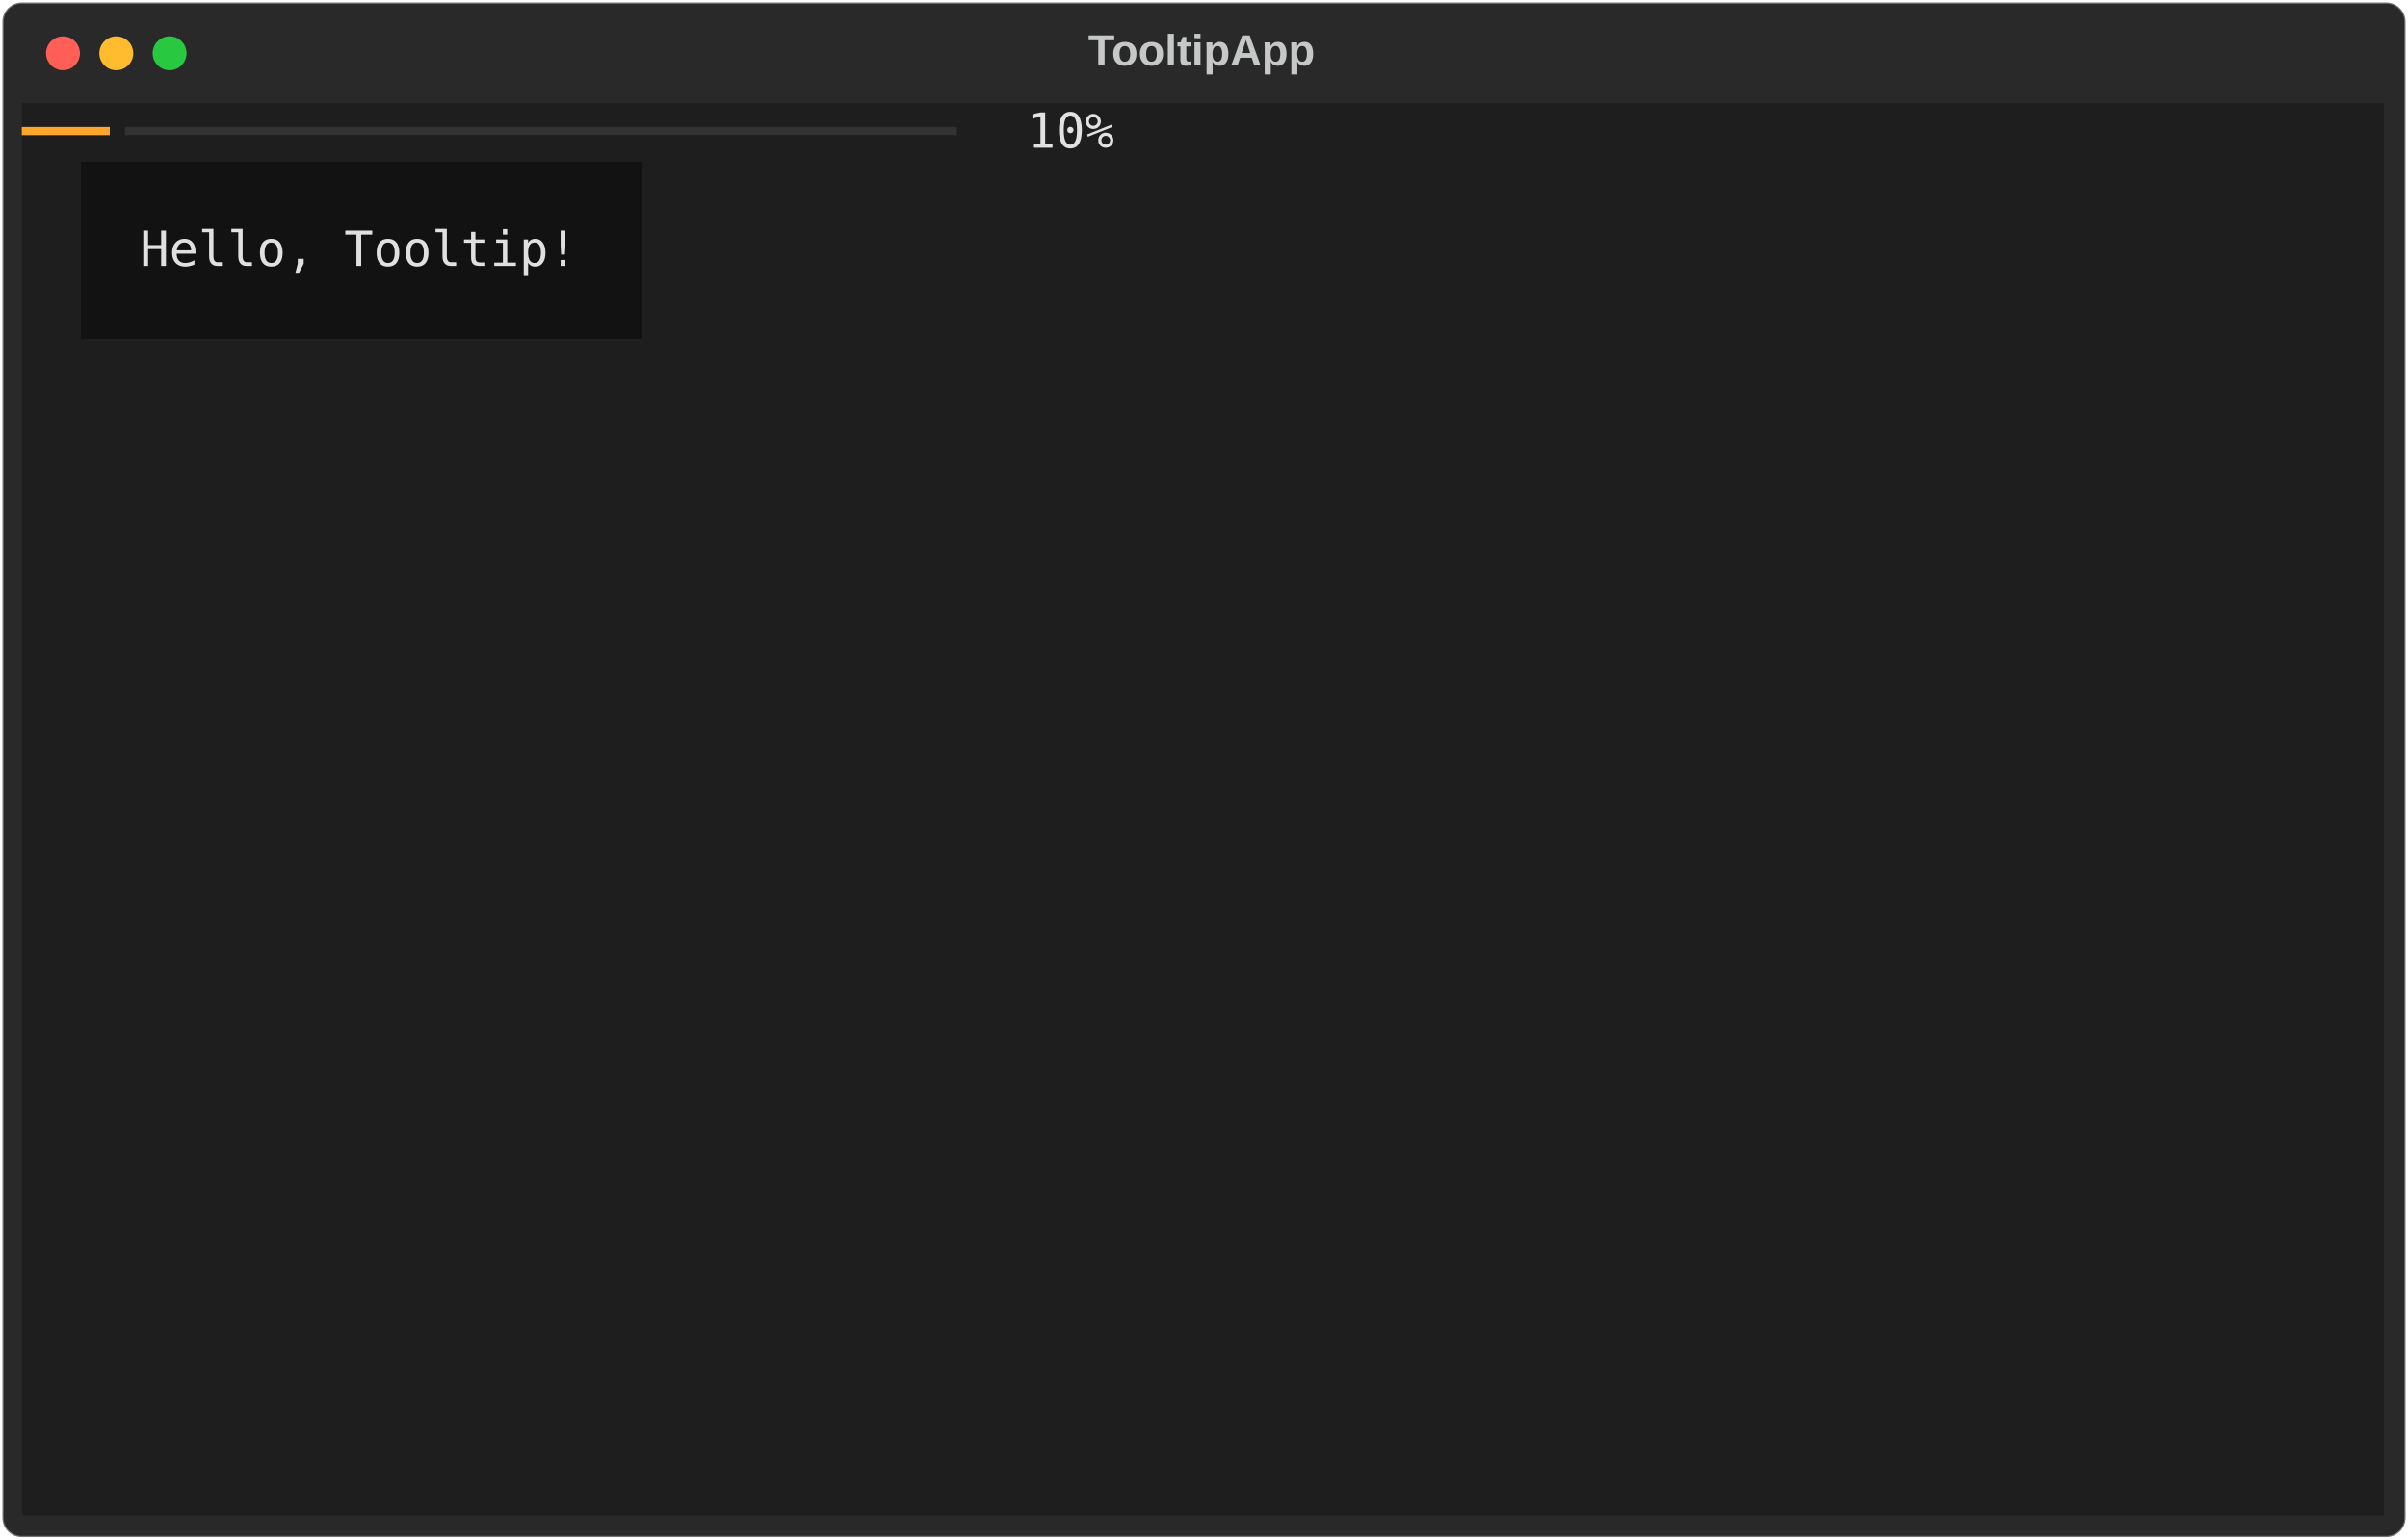
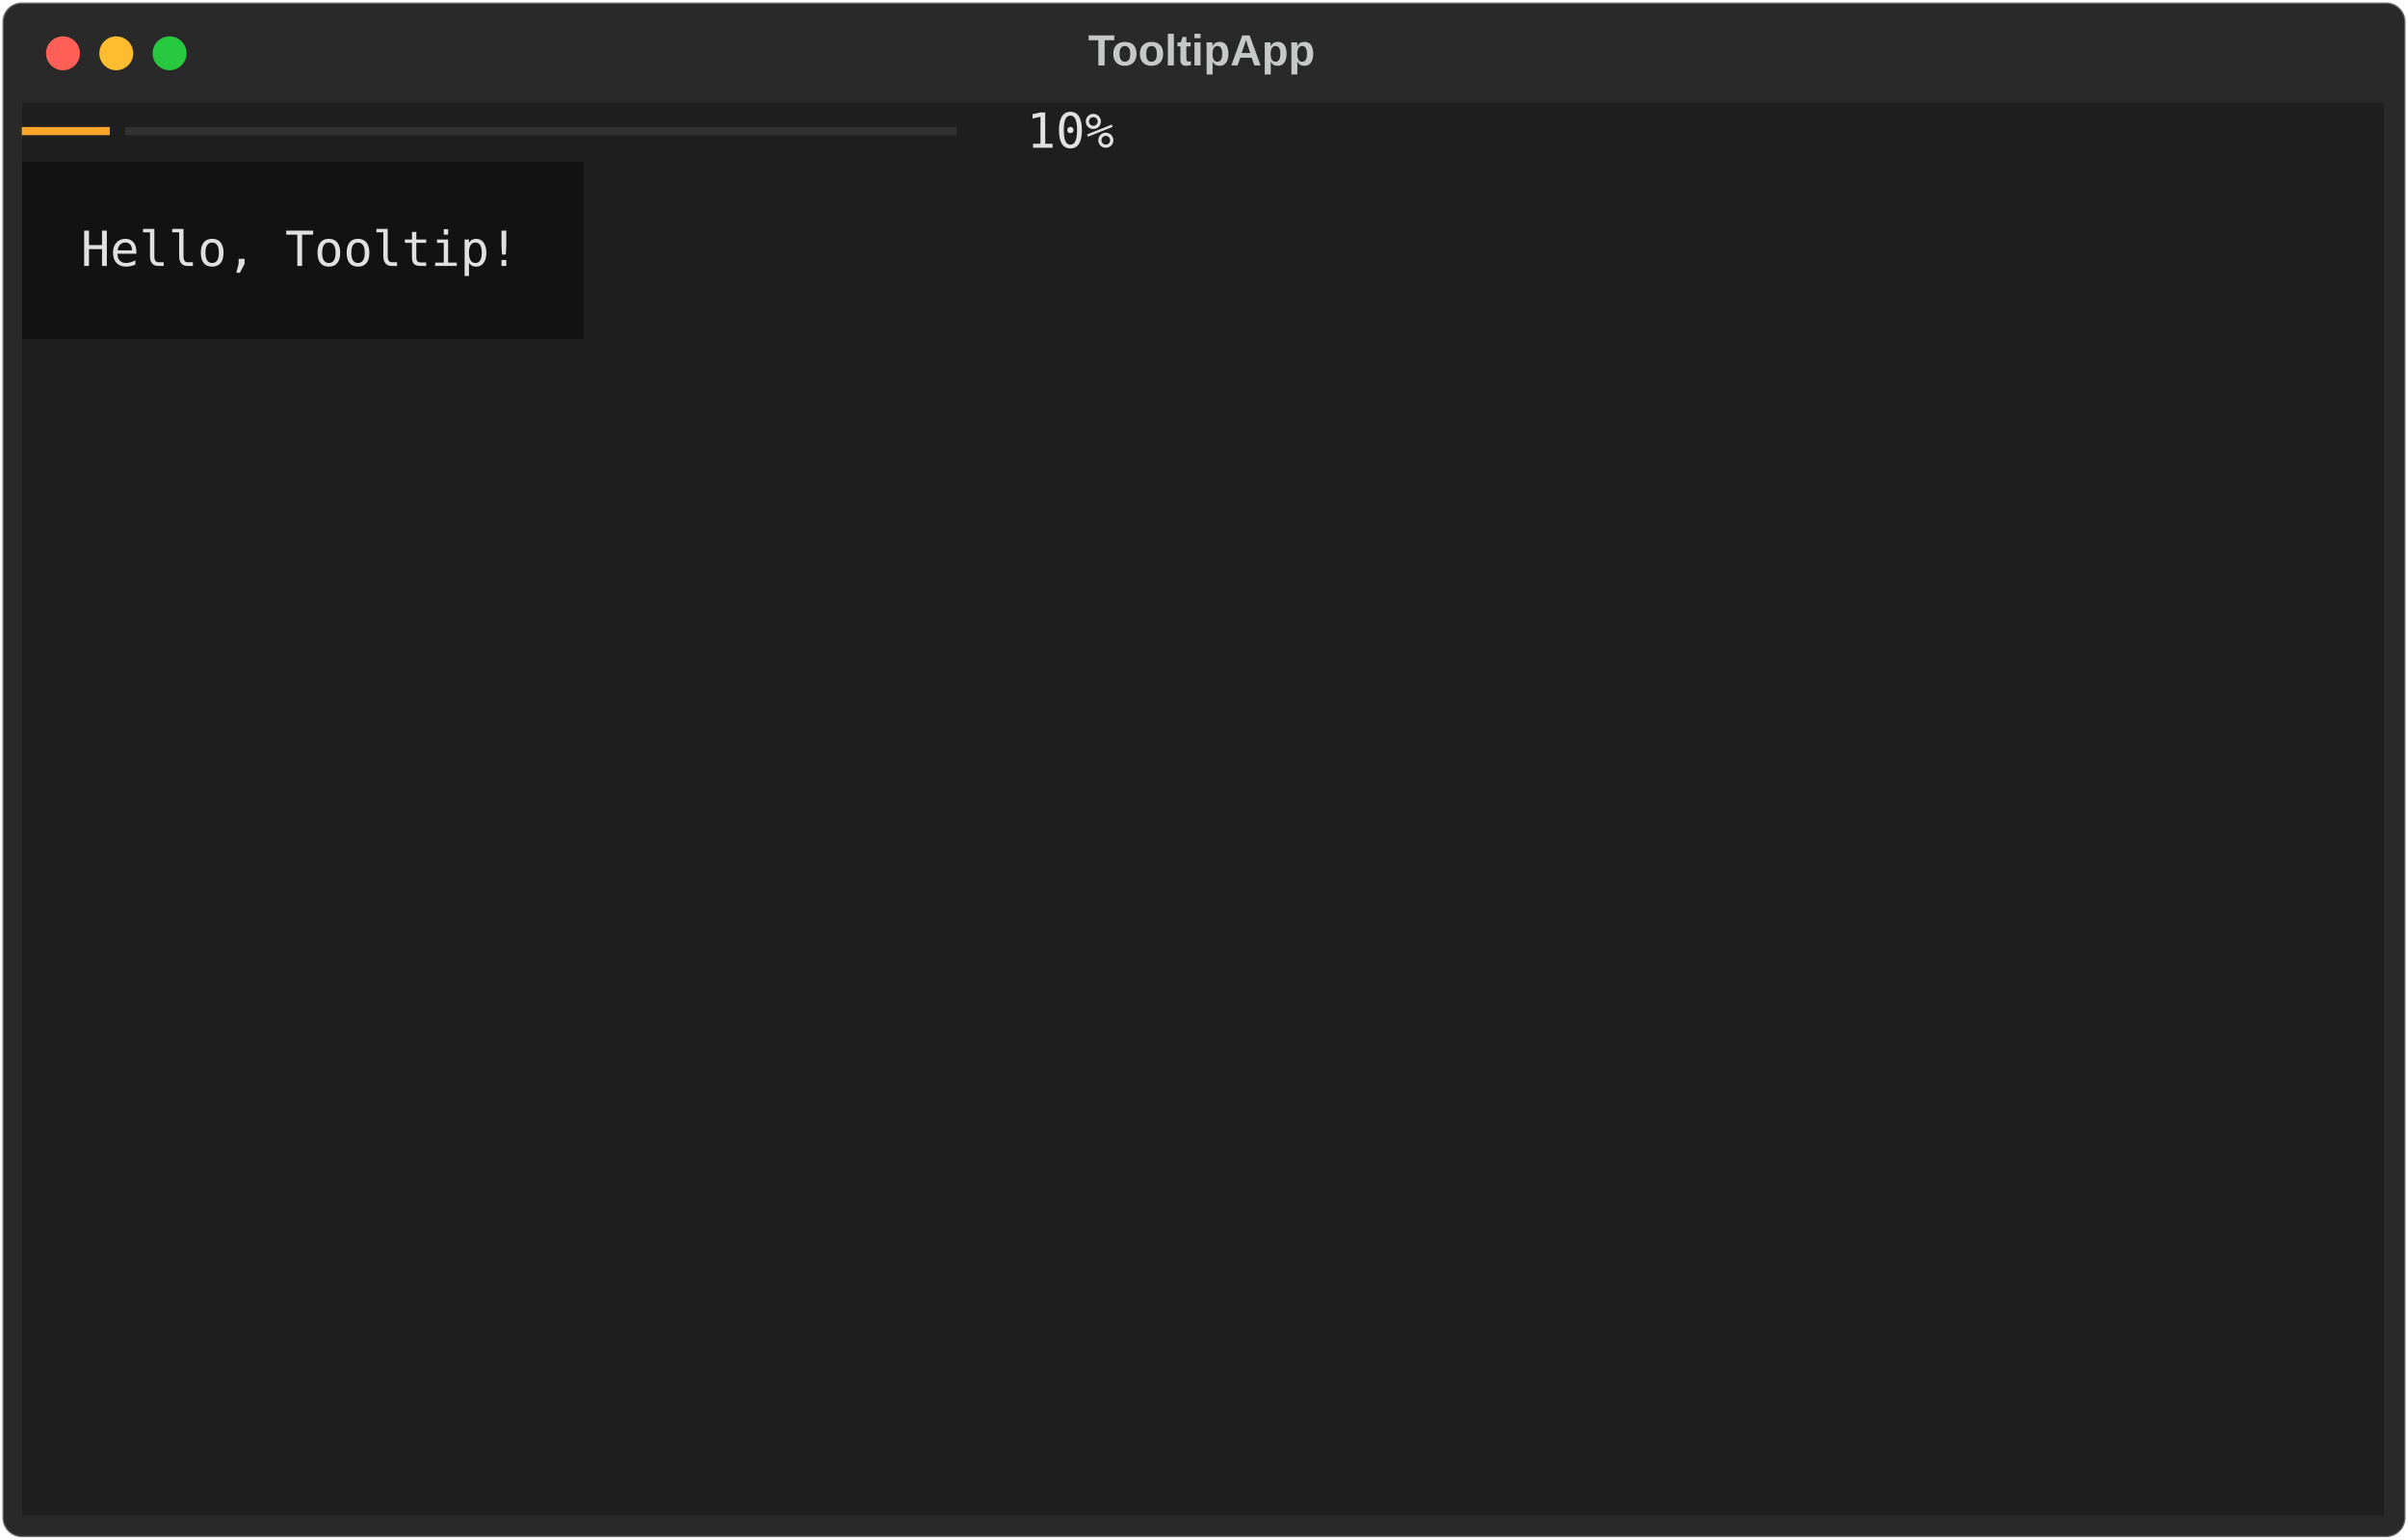
<svg xmlns="http://www.w3.org/2000/svg" class="rich-terminal" viewBox="0 0 994 635.6">
  <style>

    @font-face {
        font-family: "Fira Code";
        src: local("FiraCode-Regular"),
                url("https://cdnjs.cloudflare.com/ajax/libs/firacode/6.2.0/woff2/FiraCode-Regular.woff2") format("woff2"),
                url("https://cdnjs.cloudflare.com/ajax/libs/firacode/6.2.0/woff/FiraCode-Regular.woff") format("woff");
        font-style: normal;
        font-weight: 400;
    }
    @font-face {
        font-family: "Fira Code";
        src: local("FiraCode-Bold"),
                url("https://cdnjs.cloudflare.com/ajax/libs/firacode/6.2.0/woff2/FiraCode-Bold.woff2") format("woff2"),
                url("https://cdnjs.cloudflare.com/ajax/libs/firacode/6.2.0/woff/FiraCode-Bold.woff") format("woff");
        font-style: bold;
        font-weight: 700;
    }

-     .terminal-3603379720-matrix {
+     .terminal-3978259216-matrix {
        font-family: Fira Code, monospace;
        font-size: 20px;
        line-height: 24.4px;
        font-variant-east-asian: full-width;
    }

-     .terminal-3603379720-title {
+     .terminal-3978259216-title {
        font-size: 18px;
        font-weight: bold;
        font-family: arial;
    }

-     .terminal-3603379720-r1 { fill: #fea62b }
- .terminal-3603379720-r2 { fill: #323232 }
- .terminal-3603379720-r3 { fill: #c5c8c6 }
- .terminal-3603379720-r4 { fill: #e1e1e1 }
- .terminal-3603379720-r5 { fill: #e0e0e0 }
+     .terminal-3978259216-r1 { fill: #fea62b }
+ .terminal-3978259216-r2 { fill: #323232 }
+ .terminal-3978259216-r3 { fill: #c5c8c6 }
+ .terminal-3978259216-r4 { fill: #e1e1e1 }
+ .terminal-3978259216-r5 { fill: #e0e0e0 }
    </style>
  <defs>
-     <clipPath id="terminal-3603379720-clip-terminal">
+     <clipPath id="terminal-3978259216-clip-terminal">
      <rect x="0" y="0" width="975.0" height="584.6" />
    </clipPath>
-     <clipPath id="terminal-3603379720-line-0">
+     <clipPath id="terminal-3978259216-line-0">
      <rect x="0" y="1.5" width="976" height="24.65" />
    </clipPath>
-     <clipPath id="terminal-3603379720-line-1">
+     <clipPath id="terminal-3978259216-line-1">
      <rect x="0" y="25.9" width="976" height="24.65" />
    </clipPath>
-     <clipPath id="terminal-3603379720-line-2">
+     <clipPath id="terminal-3978259216-line-2">
      <rect x="0" y="50.3" width="976" height="24.65" />
    </clipPath>
-     <clipPath id="terminal-3603379720-line-3">
+     <clipPath id="terminal-3978259216-line-3">
      <rect x="0" y="74.7" width="976" height="24.65" />
    </clipPath>
-     <clipPath id="terminal-3603379720-line-4">
+     <clipPath id="terminal-3978259216-line-4">
      <rect x="0" y="99.1" width="976" height="24.65" />
    </clipPath>
-     <clipPath id="terminal-3603379720-line-5">
+     <clipPath id="terminal-3978259216-line-5">
      <rect x="0" y="123.5" width="976" height="24.65" />
    </clipPath>
-     <clipPath id="terminal-3603379720-line-6">
+     <clipPath id="terminal-3978259216-line-6">
      <rect x="0" y="147.9" width="976" height="24.65" />
    </clipPath>
-     <clipPath id="terminal-3603379720-line-7">
+     <clipPath id="terminal-3978259216-line-7">
      <rect x="0" y="172.3" width="976" height="24.65" />
    </clipPath>
-     <clipPath id="terminal-3603379720-line-8">
+     <clipPath id="terminal-3978259216-line-8">
      <rect x="0" y="196.7" width="976" height="24.65" />
    </clipPath>
-     <clipPath id="terminal-3603379720-line-9">
+     <clipPath id="terminal-3978259216-line-9">
      <rect x="0" y="221.1" width="976" height="24.65" />
    </clipPath>
-     <clipPath id="terminal-3603379720-line-10">
+     <clipPath id="terminal-3978259216-line-10">
      <rect x="0" y="245.5" width="976" height="24.65" />
    </clipPath>
-     <clipPath id="terminal-3603379720-line-11">
+     <clipPath id="terminal-3978259216-line-11">
      <rect x="0" y="269.9" width="976" height="24.65" />
    </clipPath>
-     <clipPath id="terminal-3603379720-line-12">
+     <clipPath id="terminal-3978259216-line-12">
      <rect x="0" y="294.3" width="976" height="24.65" />
    </clipPath>
-     <clipPath id="terminal-3603379720-line-13">
+     <clipPath id="terminal-3978259216-line-13">
      <rect x="0" y="318.7" width="976" height="24.65" />
    </clipPath>
-     <clipPath id="terminal-3603379720-line-14">
+     <clipPath id="terminal-3978259216-line-14">
      <rect x="0" y="343.1" width="976" height="24.65" />
    </clipPath>
-     <clipPath id="terminal-3603379720-line-15">
+     <clipPath id="terminal-3978259216-line-15">
      <rect x="0" y="367.5" width="976" height="24.65" />
    </clipPath>
-     <clipPath id="terminal-3603379720-line-16">
+     <clipPath id="terminal-3978259216-line-16">
      <rect x="0" y="391.9" width="976" height="24.65" />
    </clipPath>
-     <clipPath id="terminal-3603379720-line-17">
+     <clipPath id="terminal-3978259216-line-17">
      <rect x="0" y="416.3" width="976" height="24.65" />
    </clipPath>
-     <clipPath id="terminal-3603379720-line-18">
+     <clipPath id="terminal-3978259216-line-18">
      <rect x="0" y="440.7" width="976" height="24.65" />
    </clipPath>
-     <clipPath id="terminal-3603379720-line-19">
+     <clipPath id="terminal-3978259216-line-19">
      <rect x="0" y="465.1" width="976" height="24.65" />
    </clipPath>
-     <clipPath id="terminal-3603379720-line-20">
+     <clipPath id="terminal-3978259216-line-20">
      <rect x="0" y="489.5" width="976" height="24.65" />
    </clipPath>
-     <clipPath id="terminal-3603379720-line-21">
+     <clipPath id="terminal-3978259216-line-21">
      <rect x="0" y="513.9" width="976" height="24.65" />
    </clipPath>
-     <clipPath id="terminal-3603379720-line-22">
+     <clipPath id="terminal-3978259216-line-22">
      <rect x="0" y="538.3" width="976" height="24.65" />
    </clipPath>
  </defs>
  <rect fill="#292929" stroke="rgba(255,255,255,0.35)" stroke-width="1" x="1" y="1" width="992" height="633.6" rx="8" />
-   <text class="terminal-3603379720-title" fill="#c5c8c6" text-anchor="middle" x="496" y="27">TooltipApp</text>
+   <text class="terminal-3978259216-title" fill="#c5c8c6" text-anchor="middle" x="496" y="27">TooltipApp</text>
  <g transform="translate(26,22)">
    <circle cx="0" cy="0" r="7" fill="#ff5f57" />
    <circle cx="22" cy="0" r="7" fill="#febc2e" />
    <circle cx="44" cy="0" r="7" fill="#28c840" />
  </g>
-   <g transform="translate(9, 41)" clip-path="url(#terminal-3603379720-clip-terminal)">
+   <g transform="translate(9, 41)" clip-path="url(#terminal-3978259216-clip-terminal)">
    <rect fill="#1e1e1e" x="0" y="1.5" width="36.6" height="24.65" shape-rendering="crispEdges" />
    <rect fill="#1e1e1e" x="36.6" y="1.5" width="353.8" height="24.65" shape-rendering="crispEdges" />
    <rect fill="#1e1e1e" x="390.4" y="1.5" width="24.4" height="24.65" shape-rendering="crispEdges" />
    <rect fill="#1e1e1e" x="414.8" y="1.5" width="561.2" height="24.65" shape-rendering="crispEdges" />
-     <rect fill="#1e1e1e" x="0" y="25.9" width="24.4" height="24.65" shape-rendering="crispEdges" />
-     <rect fill="#121212" x="24.4" y="25.9" width="231.8" height="24.65" shape-rendering="crispEdges" />
-     <rect fill="#1e1e1e" x="256.2" y="25.9" width="719.8" height="24.65" shape-rendering="crispEdges" />
-     <rect fill="#1e1e1e" x="0" y="50.3" width="24.4" height="24.65" shape-rendering="crispEdges" />
-     <rect fill="#121212" x="24.4" y="50.3" width="24.4" height="24.65" shape-rendering="crispEdges" />
-     <rect fill="#121212" x="48.8" y="50.3" width="183" height="24.65" shape-rendering="crispEdges" />
-     <rect fill="#121212" x="231.8" y="50.3" width="24.4" height="24.65" shape-rendering="crispEdges" />
-     <rect fill="#1e1e1e" x="256.2" y="50.3" width="719.8" height="24.65" shape-rendering="crispEdges" />
-     <rect fill="#1e1e1e" x="0" y="74.7" width="24.4" height="24.65" shape-rendering="crispEdges" />
-     <rect fill="#121212" x="24.4" y="74.7" width="231.8" height="24.65" shape-rendering="crispEdges" />
-     <rect fill="#1e1e1e" x="256.2" y="74.7" width="719.8" height="24.65" shape-rendering="crispEdges" />
+     <rect fill="#121212" x="0" y="25.9" width="231.8" height="24.65" shape-rendering="crispEdges" />
+     <rect fill="#1e1e1e" x="231.8" y="25.9" width="744.2" height="24.65" shape-rendering="crispEdges" />
+     <rect fill="#121212" x="0" y="50.3" width="24.4" height="24.65" shape-rendering="crispEdges" />
+     <rect fill="#121212" x="24.4" y="50.3" width="183" height="24.65" shape-rendering="crispEdges" />
+     <rect fill="#121212" x="207.4" y="50.3" width="24.4" height="24.65" shape-rendering="crispEdges" />
+     <rect fill="#1e1e1e" x="231.8" y="50.3" width="744.2" height="24.65" shape-rendering="crispEdges" />
+     <rect fill="#121212" x="0" y="74.7" width="231.8" height="24.65" shape-rendering="crispEdges" />
+     <rect fill="#1e1e1e" x="231.8" y="74.7" width="744.2" height="24.65" shape-rendering="crispEdges" />
    <rect fill="#1e1e1e" x="0" y="99.1" width="976" height="24.65" shape-rendering="crispEdges" />
    <rect fill="#1e1e1e" x="0" y="123.5" width="976" height="24.65" shape-rendering="crispEdges" />
    <rect fill="#1e1e1e" x="0" y="147.9" width="976" height="24.65" shape-rendering="crispEdges" />
    <rect fill="#1e1e1e" x="0" y="172.3" width="976" height="24.65" shape-rendering="crispEdges" />
    <rect fill="#1e1e1e" x="0" y="196.7" width="976" height="24.65" shape-rendering="crispEdges" />
    <rect fill="#1e1e1e" x="0" y="221.1" width="976" height="24.65" shape-rendering="crispEdges" />
    <rect fill="#1e1e1e" x="0" y="245.5" width="976" height="24.65" shape-rendering="crispEdges" />
    <rect fill="#1e1e1e" x="0" y="269.9" width="976" height="24.65" shape-rendering="crispEdges" />
    <rect fill="#1e1e1e" x="0" y="294.3" width="976" height="24.65" shape-rendering="crispEdges" />
    <rect fill="#1e1e1e" x="0" y="318.7" width="976" height="24.65" shape-rendering="crispEdges" />
    <rect fill="#1e1e1e" x="0" y="343.1" width="976" height="24.65" shape-rendering="crispEdges" />
    <rect fill="#1e1e1e" x="0" y="367.5" width="976" height="24.65" shape-rendering="crispEdges" />
    <rect fill="#1e1e1e" x="0" y="391.9" width="976" height="24.65" shape-rendering="crispEdges" />
    <rect fill="#1e1e1e" x="0" y="416.3" width="976" height="24.65" shape-rendering="crispEdges" />
    <rect fill="#1e1e1e" x="0" y="440.7" width="976" height="24.65" shape-rendering="crispEdges" />
    <rect fill="#1e1e1e" x="0" y="465.1" width="976" height="24.65" shape-rendering="crispEdges" />
    <rect fill="#1e1e1e" x="0" y="489.5" width="976" height="24.65" shape-rendering="crispEdges" />
    <rect fill="#1e1e1e" x="0" y="513.9" width="976" height="24.65" shape-rendering="crispEdges" />
    <rect fill="#1e1e1e" x="0" y="538.3" width="976" height="24.65" shape-rendering="crispEdges" />
    <rect fill="#1e1e1e" x="0" y="562.7" width="976" height="24.65" shape-rendering="crispEdges" />
-     <g class="terminal-3603379720-matrix">
-       <text class="terminal-3603379720-r1" x="0" y="20" textLength="36.6" clip-path="url(#terminal-3603379720-line-0)">━━━</text>
-       <text class="terminal-3603379720-r2" x="36.6" y="20" textLength="353.8" clip-path="url(#terminal-3603379720-line-0)">╺━━━━━━━━━━━━━━━━━━━━━━━━━━━━</text>
-       <text class="terminal-3603379720-r4" x="414.8" y="20" textLength="561.2" clip-path="url(#terminal-3603379720-line-0)">10%                                           </text>
-       <text class="terminal-3603379720-r3" x="976" y="20" textLength="12.2" clip-path="url(#terminal-3603379720-line-0)">
- </text>
-       <text class="terminal-3603379720-r3" x="976" y="44.4" textLength="12.2" clip-path="url(#terminal-3603379720-line-1)">
- </text>
-       <text class="terminal-3603379720-r5" x="48.8" y="68.8" textLength="183" clip-path="url(#terminal-3603379720-line-2)">Hello, Tooltip!</text>
-       <text class="terminal-3603379720-r3" x="976" y="68.8" textLength="12.2" clip-path="url(#terminal-3603379720-line-2)">
- </text>
-       <text class="terminal-3603379720-r3" x="976" y="93.2" textLength="12.2" clip-path="url(#terminal-3603379720-line-3)">
- </text>
-       <text class="terminal-3603379720-r3" x="976" y="117.6" textLength="12.2" clip-path="url(#terminal-3603379720-line-4)">
- </text>
-       <text class="terminal-3603379720-r3" x="976" y="142" textLength="12.2" clip-path="url(#terminal-3603379720-line-5)">
- </text>
-       <text class="terminal-3603379720-r3" x="976" y="166.4" textLength="12.2" clip-path="url(#terminal-3603379720-line-6)">
- </text>
-       <text class="terminal-3603379720-r3" x="976" y="190.8" textLength="12.2" clip-path="url(#terminal-3603379720-line-7)">
- </text>
-       <text class="terminal-3603379720-r3" x="976" y="215.2" textLength="12.2" clip-path="url(#terminal-3603379720-line-8)">
- </text>
-       <text class="terminal-3603379720-r3" x="976" y="239.6" textLength="12.2" clip-path="url(#terminal-3603379720-line-9)">
- </text>
-       <text class="terminal-3603379720-r3" x="976" y="264" textLength="12.2" clip-path="url(#terminal-3603379720-line-10)">
- </text>
-       <text class="terminal-3603379720-r3" x="976" y="288.4" textLength="12.2" clip-path="url(#terminal-3603379720-line-11)">
- </text>
-       <text class="terminal-3603379720-r3" x="976" y="312.8" textLength="12.2" clip-path="url(#terminal-3603379720-line-12)">
- </text>
-       <text class="terminal-3603379720-r3" x="976" y="337.2" textLength="12.2" clip-path="url(#terminal-3603379720-line-13)">
- </text>
-       <text class="terminal-3603379720-r3" x="976" y="361.6" textLength="12.2" clip-path="url(#terminal-3603379720-line-14)">
- </text>
-       <text class="terminal-3603379720-r3" x="976" y="386" textLength="12.2" clip-path="url(#terminal-3603379720-line-15)">
- </text>
-       <text class="terminal-3603379720-r3" x="976" y="410.4" textLength="12.2" clip-path="url(#terminal-3603379720-line-16)">
- </text>
-       <text class="terminal-3603379720-r3" x="976" y="434.8" textLength="12.2" clip-path="url(#terminal-3603379720-line-17)">
- </text>
-       <text class="terminal-3603379720-r3" x="976" y="459.2" textLength="12.2" clip-path="url(#terminal-3603379720-line-18)">
- </text>
-       <text class="terminal-3603379720-r3" x="976" y="483.6" textLength="12.2" clip-path="url(#terminal-3603379720-line-19)">
- </text>
-       <text class="terminal-3603379720-r3" x="976" y="508" textLength="12.2" clip-path="url(#terminal-3603379720-line-20)">
- </text>
-       <text class="terminal-3603379720-r3" x="976" y="532.4" textLength="12.2" clip-path="url(#terminal-3603379720-line-21)">
- </text>
-       <text class="terminal-3603379720-r3" x="976" y="556.8" textLength="12.2" clip-path="url(#terminal-3603379720-line-22)">
+     <g class="terminal-3978259216-matrix">
+       <text class="terminal-3978259216-r1" x="0" y="20" textLength="36.6" clip-path="url(#terminal-3978259216-line-0)">━━━</text>
+       <text class="terminal-3978259216-r2" x="36.6" y="20" textLength="353.8" clip-path="url(#terminal-3978259216-line-0)">╺━━━━━━━━━━━━━━━━━━━━━━━━━━━━</text>
+       <text class="terminal-3978259216-r4" x="414.8" y="20" textLength="561.2" clip-path="url(#terminal-3978259216-line-0)">10%                                           </text>
+       <text class="terminal-3978259216-r3" x="976" y="20" textLength="12.2" clip-path="url(#terminal-3978259216-line-0)">
+ </text>
+       <text class="terminal-3978259216-r3" x="976" y="44.4" textLength="12.2" clip-path="url(#terminal-3978259216-line-1)">
+ </text>
+       <text class="terminal-3978259216-r5" x="24.4" y="68.8" textLength="183" clip-path="url(#terminal-3978259216-line-2)">Hello, Tooltip!</text>
+       <text class="terminal-3978259216-r3" x="976" y="68.8" textLength="12.2" clip-path="url(#terminal-3978259216-line-2)">
+ </text>
+       <text class="terminal-3978259216-r3" x="976" y="93.2" textLength="12.2" clip-path="url(#terminal-3978259216-line-3)">
+ </text>
+       <text class="terminal-3978259216-r3" x="976" y="117.6" textLength="12.2" clip-path="url(#terminal-3978259216-line-4)">
+ </text>
+       <text class="terminal-3978259216-r3" x="976" y="142" textLength="12.2" clip-path="url(#terminal-3978259216-line-5)">
+ </text>
+       <text class="terminal-3978259216-r3" x="976" y="166.4" textLength="12.2" clip-path="url(#terminal-3978259216-line-6)">
+ </text>
+       <text class="terminal-3978259216-r3" x="976" y="190.8" textLength="12.2" clip-path="url(#terminal-3978259216-line-7)">
+ </text>
+       <text class="terminal-3978259216-r3" x="976" y="215.2" textLength="12.2" clip-path="url(#terminal-3978259216-line-8)">
+ </text>
+       <text class="terminal-3978259216-r3" x="976" y="239.6" textLength="12.2" clip-path="url(#terminal-3978259216-line-9)">
+ </text>
+       <text class="terminal-3978259216-r3" x="976" y="264" textLength="12.2" clip-path="url(#terminal-3978259216-line-10)">
+ </text>
+       <text class="terminal-3978259216-r3" x="976" y="288.4" textLength="12.2" clip-path="url(#terminal-3978259216-line-11)">
+ </text>
+       <text class="terminal-3978259216-r3" x="976" y="312.8" textLength="12.2" clip-path="url(#terminal-3978259216-line-12)">
+ </text>
+       <text class="terminal-3978259216-r3" x="976" y="337.2" textLength="12.2" clip-path="url(#terminal-3978259216-line-13)">
+ </text>
+       <text class="terminal-3978259216-r3" x="976" y="361.6" textLength="12.2" clip-path="url(#terminal-3978259216-line-14)">
+ </text>
+       <text class="terminal-3978259216-r3" x="976" y="386" textLength="12.2" clip-path="url(#terminal-3978259216-line-15)">
+ </text>
+       <text class="terminal-3978259216-r3" x="976" y="410.4" textLength="12.2" clip-path="url(#terminal-3978259216-line-16)">
+ </text>
+       <text class="terminal-3978259216-r3" x="976" y="434.8" textLength="12.2" clip-path="url(#terminal-3978259216-line-17)">
+ </text>
+       <text class="terminal-3978259216-r3" x="976" y="459.2" textLength="12.2" clip-path="url(#terminal-3978259216-line-18)">
+ </text>
+       <text class="terminal-3978259216-r3" x="976" y="483.6" textLength="12.2" clip-path="url(#terminal-3978259216-line-19)">
+ </text>
+       <text class="terminal-3978259216-r3" x="976" y="508" textLength="12.2" clip-path="url(#terminal-3978259216-line-20)">
+ </text>
+       <text class="terminal-3978259216-r3" x="976" y="532.4" textLength="12.2" clip-path="url(#terminal-3978259216-line-21)">
+ </text>
+       <text class="terminal-3978259216-r3" x="976" y="556.8" textLength="12.2" clip-path="url(#terminal-3978259216-line-22)">
</text>
    </g>
  </g>
</svg>
